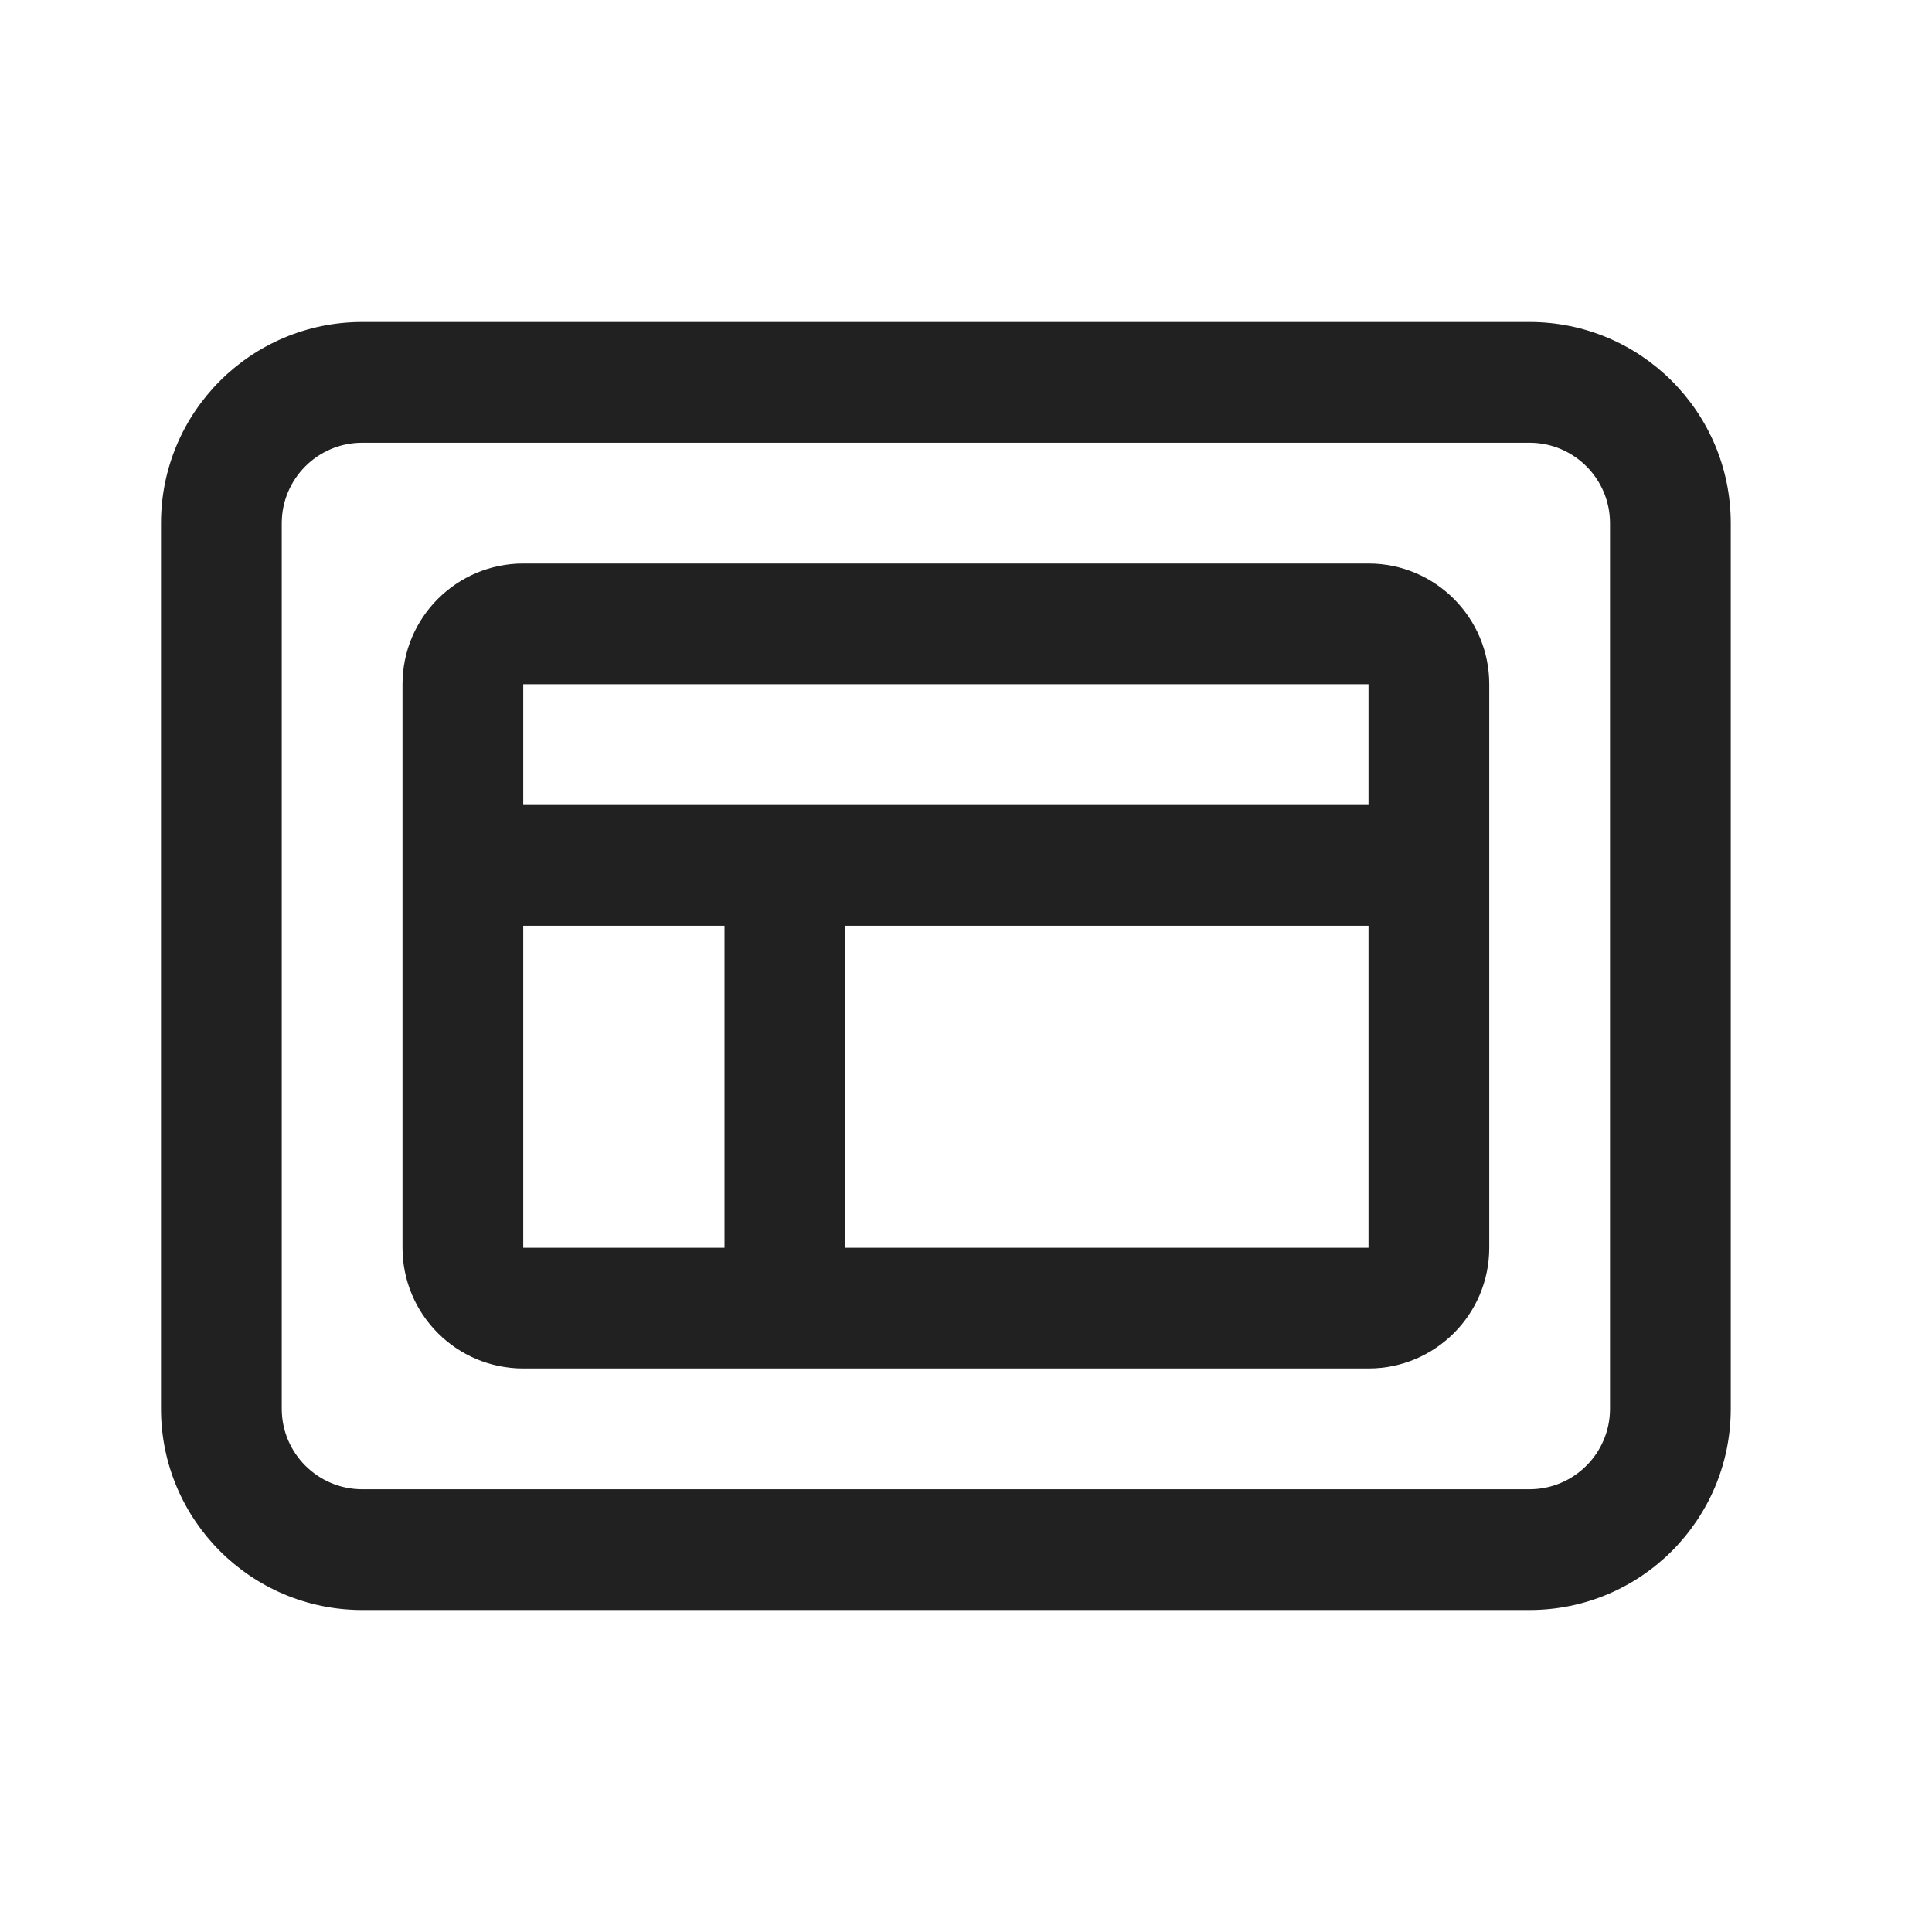
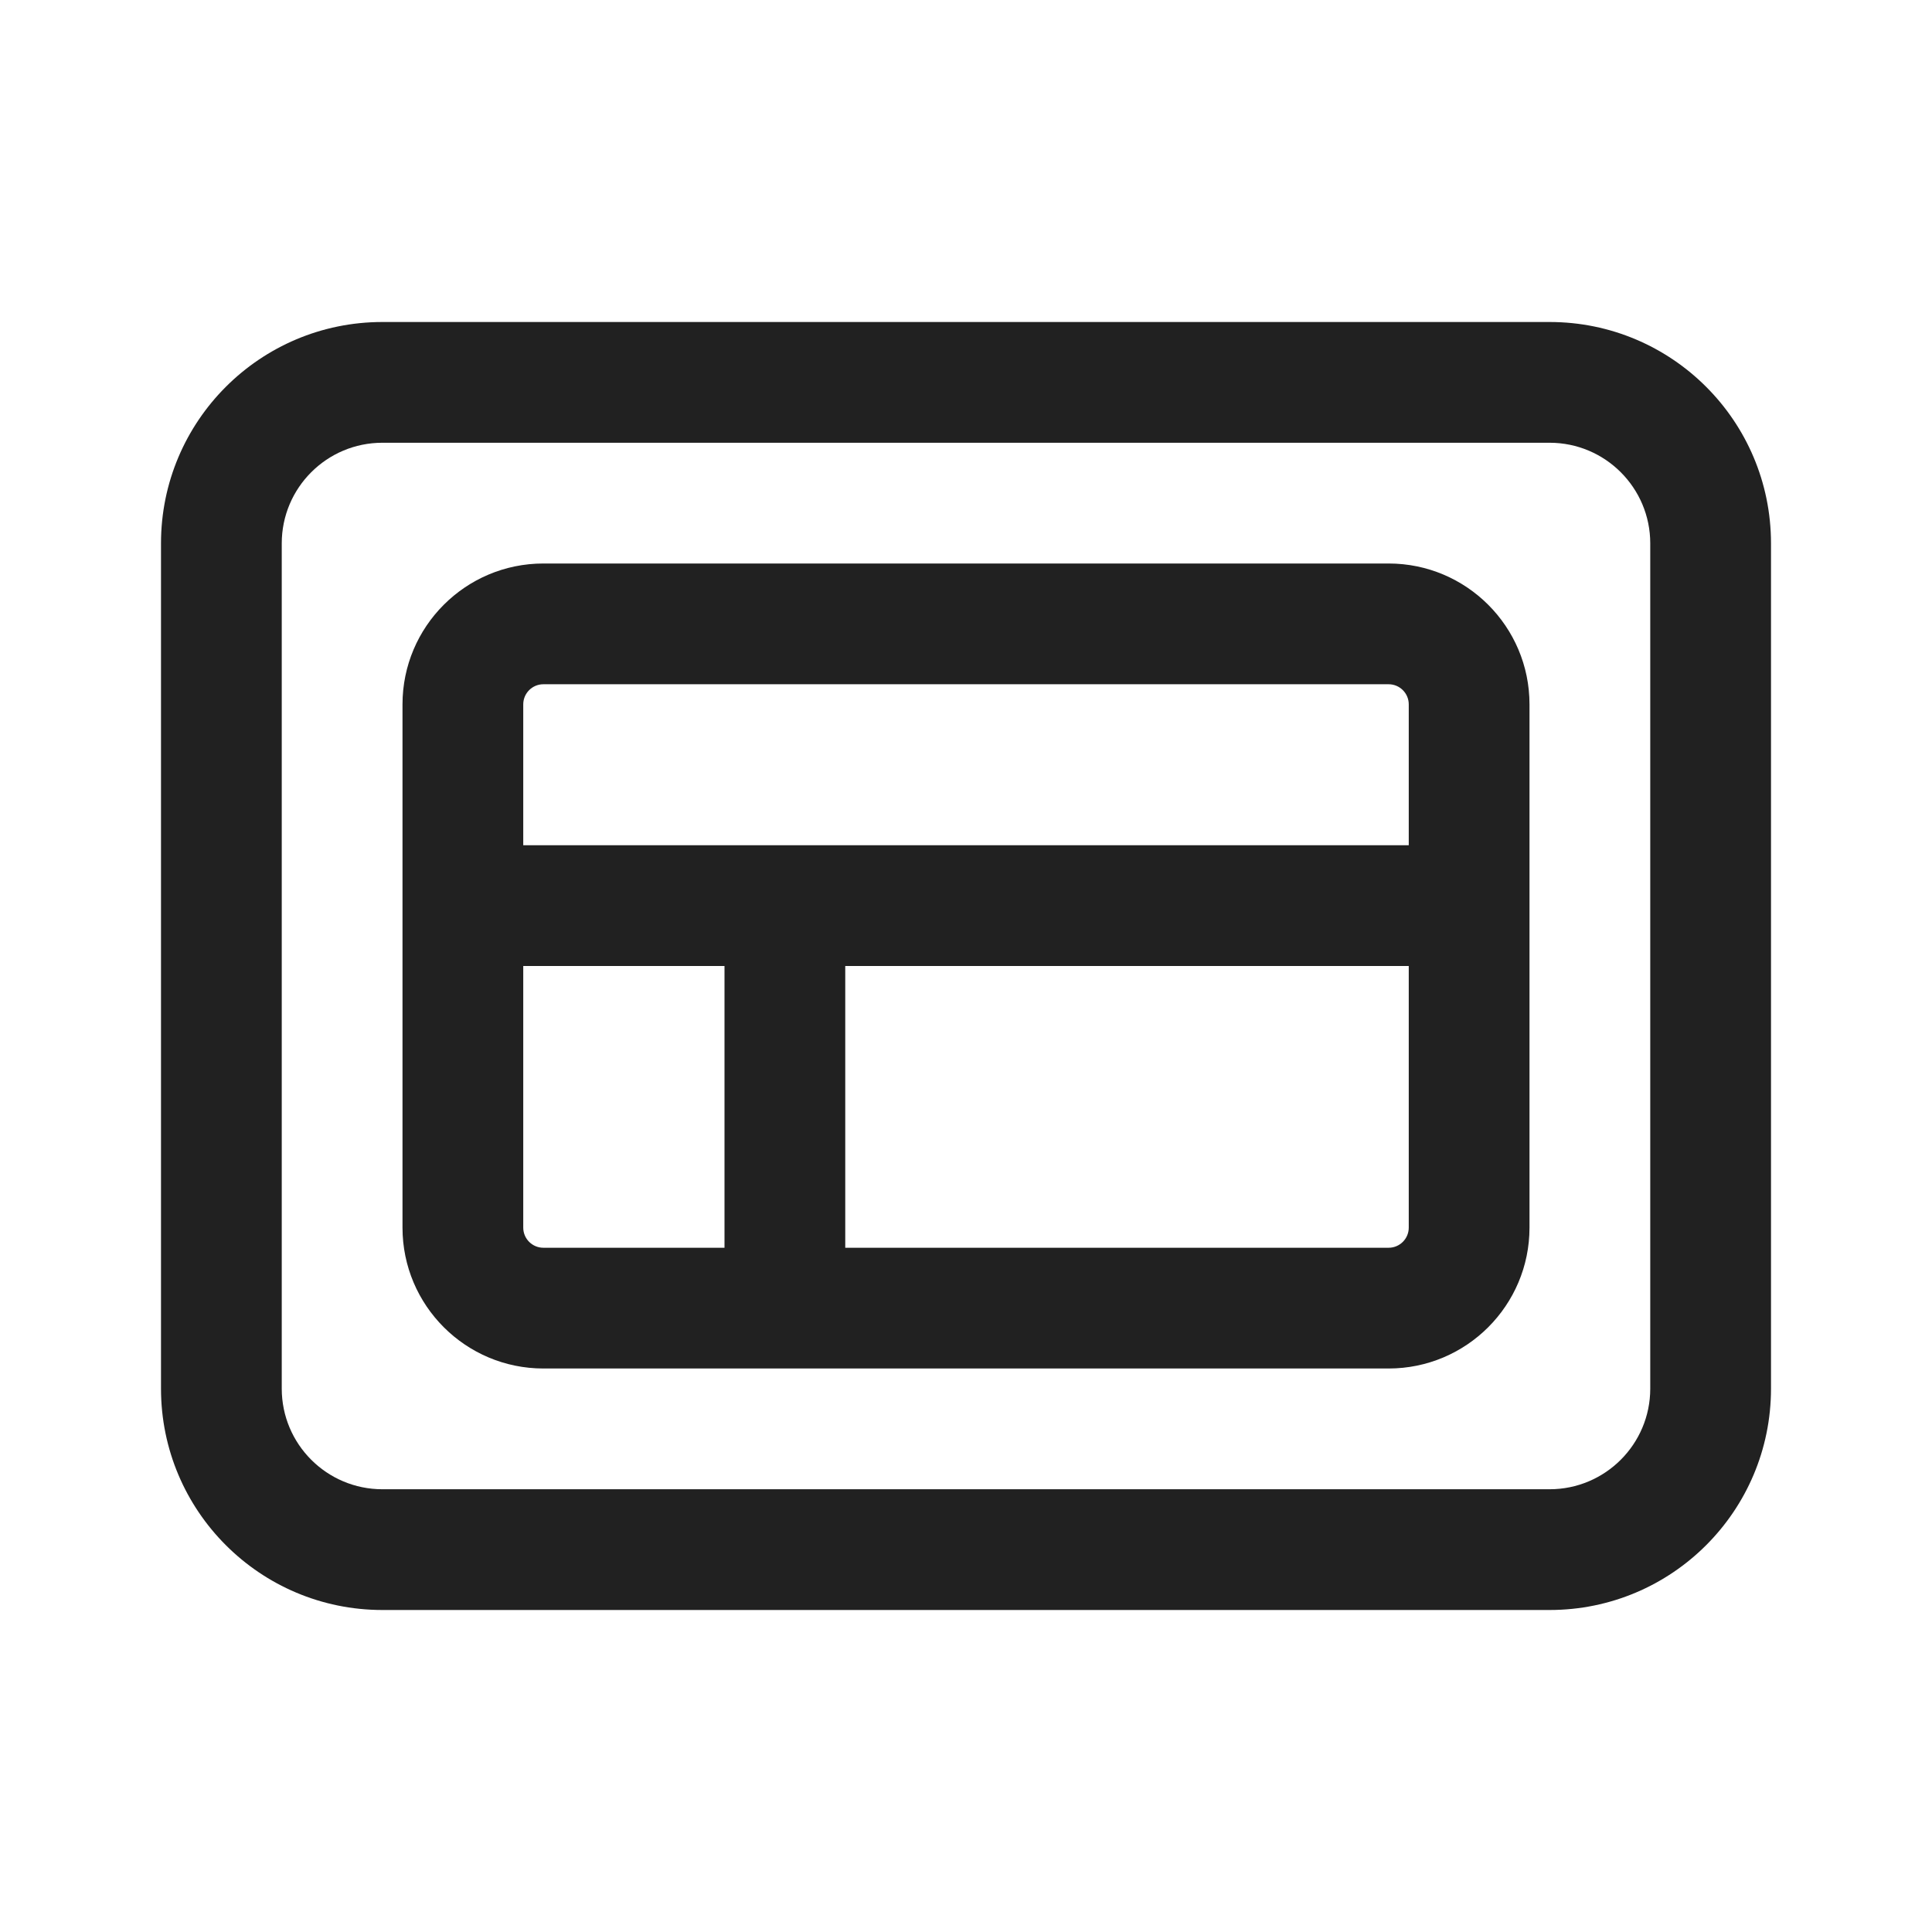
<svg xmlns="http://www.w3.org/2000/svg" width="24" height="24" viewBox="0 0 24 24" fill="none">
-   <path d="M19 5.5C19.552 5.5 20 5.948 20 6.5V17.5C20 18.052 19.552 18.5 19 18.5H4.5C3.948 18.5 3.5 18.052 3.5 17.5V6.5C3.5 5.948 3.948 5.5 4.5 5.5H19ZM4.5 4C3.119 4 2 5.119 2 6.5V17.5C2 18.881 3.119 20 4.5 20H19C20.381 20 21.5 18.881 21.5 17.5V6.5C21.5 5.119 20.381 4 19 4H4.5Z" fill="#212121" />
-   <path d="M6.5 7C5.672 7 5 7.672 5 8.5V15.5C5 16.328 5.672 17 6.5 17H17C17.828 17 18.5 16.328 18.5 15.5V8.5C18.5 7.672 17.828 7 17 7H6.5ZM17 8.5V10H6.5V8.5H17ZM6.5 15.5V11.5H9V15.5H6.5ZM10.5 15.5V11.5H17V15.5H10.5Z" fill="#212121" />
+   <path d="M6.75 7C5.784 7 5 7.784 5 8.75V15.25C5 16.216 5.784 17 6.75 17H17.25C18.216 17 19 16.216 19 15.25V8.75C19 7.784 18.216 7 17.25 7H6.75ZM6.5 8.75C6.5 8.612 6.612 8.5 6.75 8.5H17.25C17.388 8.5 17.5 8.612 17.5 8.75V10.5H6.5V8.75ZM10.5 12H17.5V15.25C17.5 15.388 17.388 15.5 17.25 15.5H10.5V12ZM9 12V15.5H6.75C6.612 15.5 6.5 15.388 6.5 15.25V12H9Z" fill="#212121" />
+   <path d="M4.75 4C3.231 4 2 5.231 2 6.75V17.25C2 18.769 3.231 20 4.75 20H19.25C20.769 20 22 18.769 22 17.25V6.75C22 5.231 20.769 4 19.25 4H4.75ZM3.5 6.75C3.5 6.06 4.06 5.5 4.75 5.5H19.25C19.94 5.5 20.5 6.06 20.5 6.75V17.25C20.5 17.94 19.94 18.5 19.25 18.5H4.75C4.06 18.5 3.5 17.94 3.5 17.25V6.75Z" fill="#212121" />
</svg>
